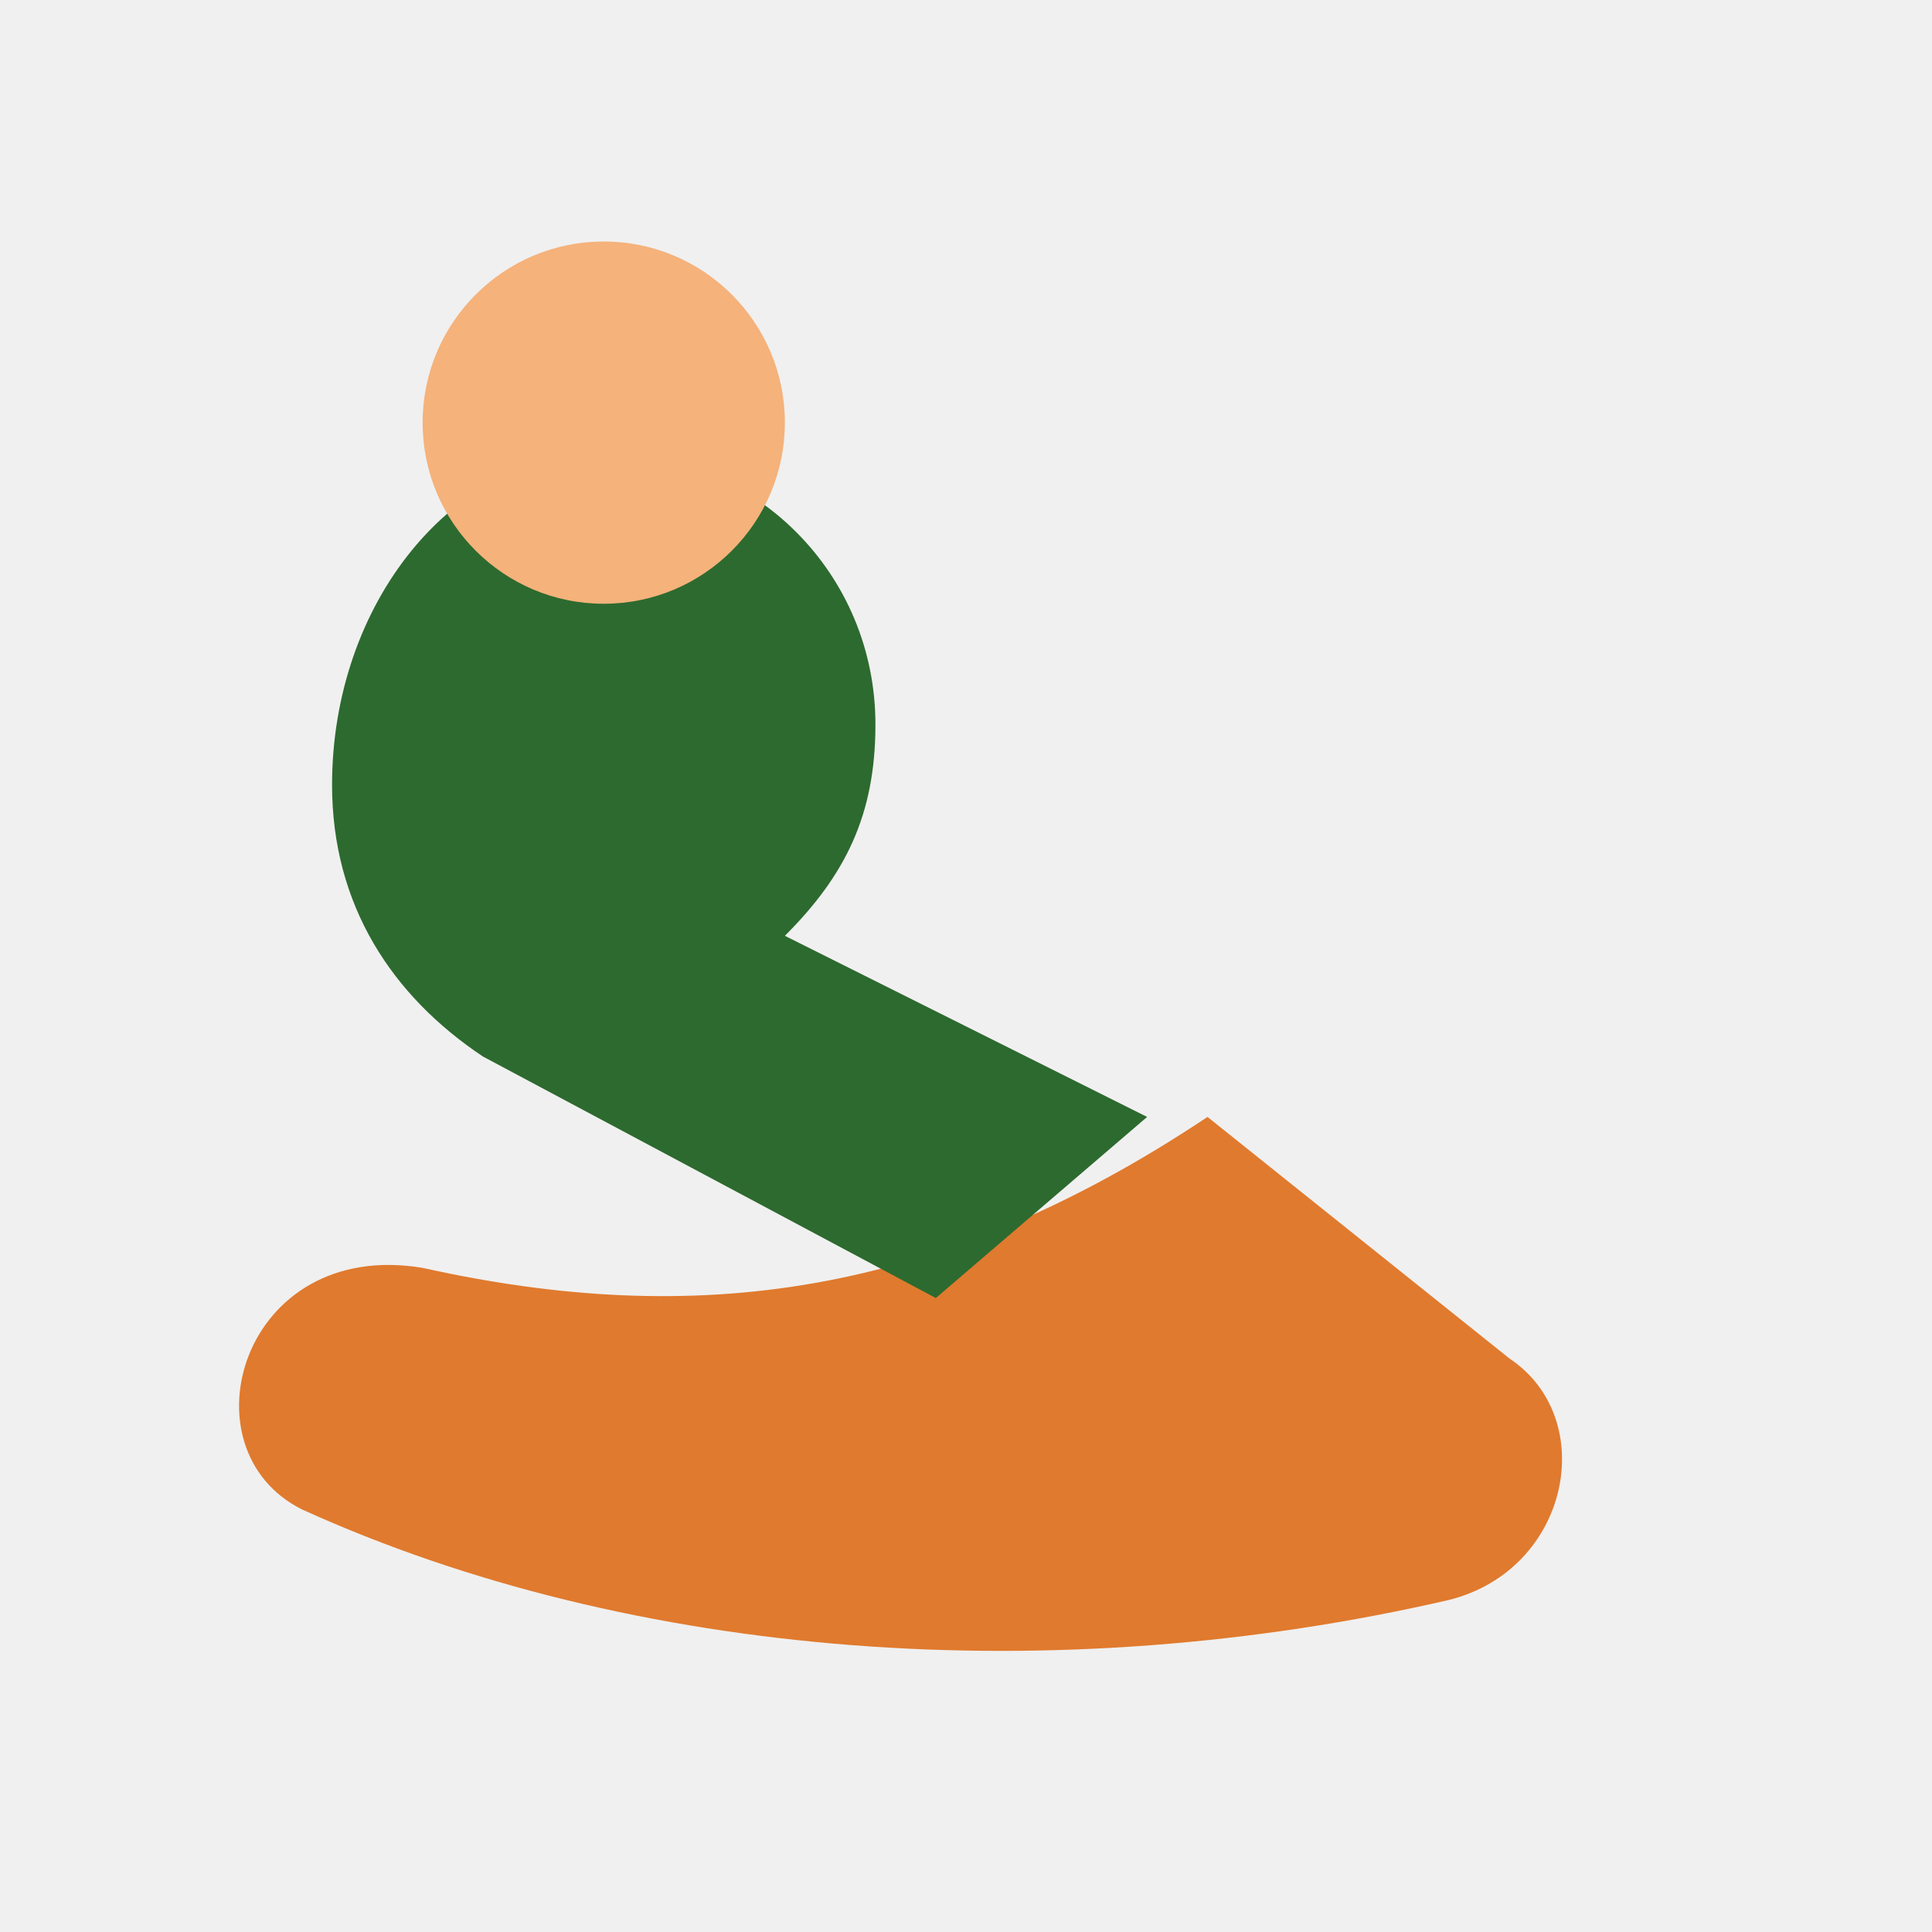
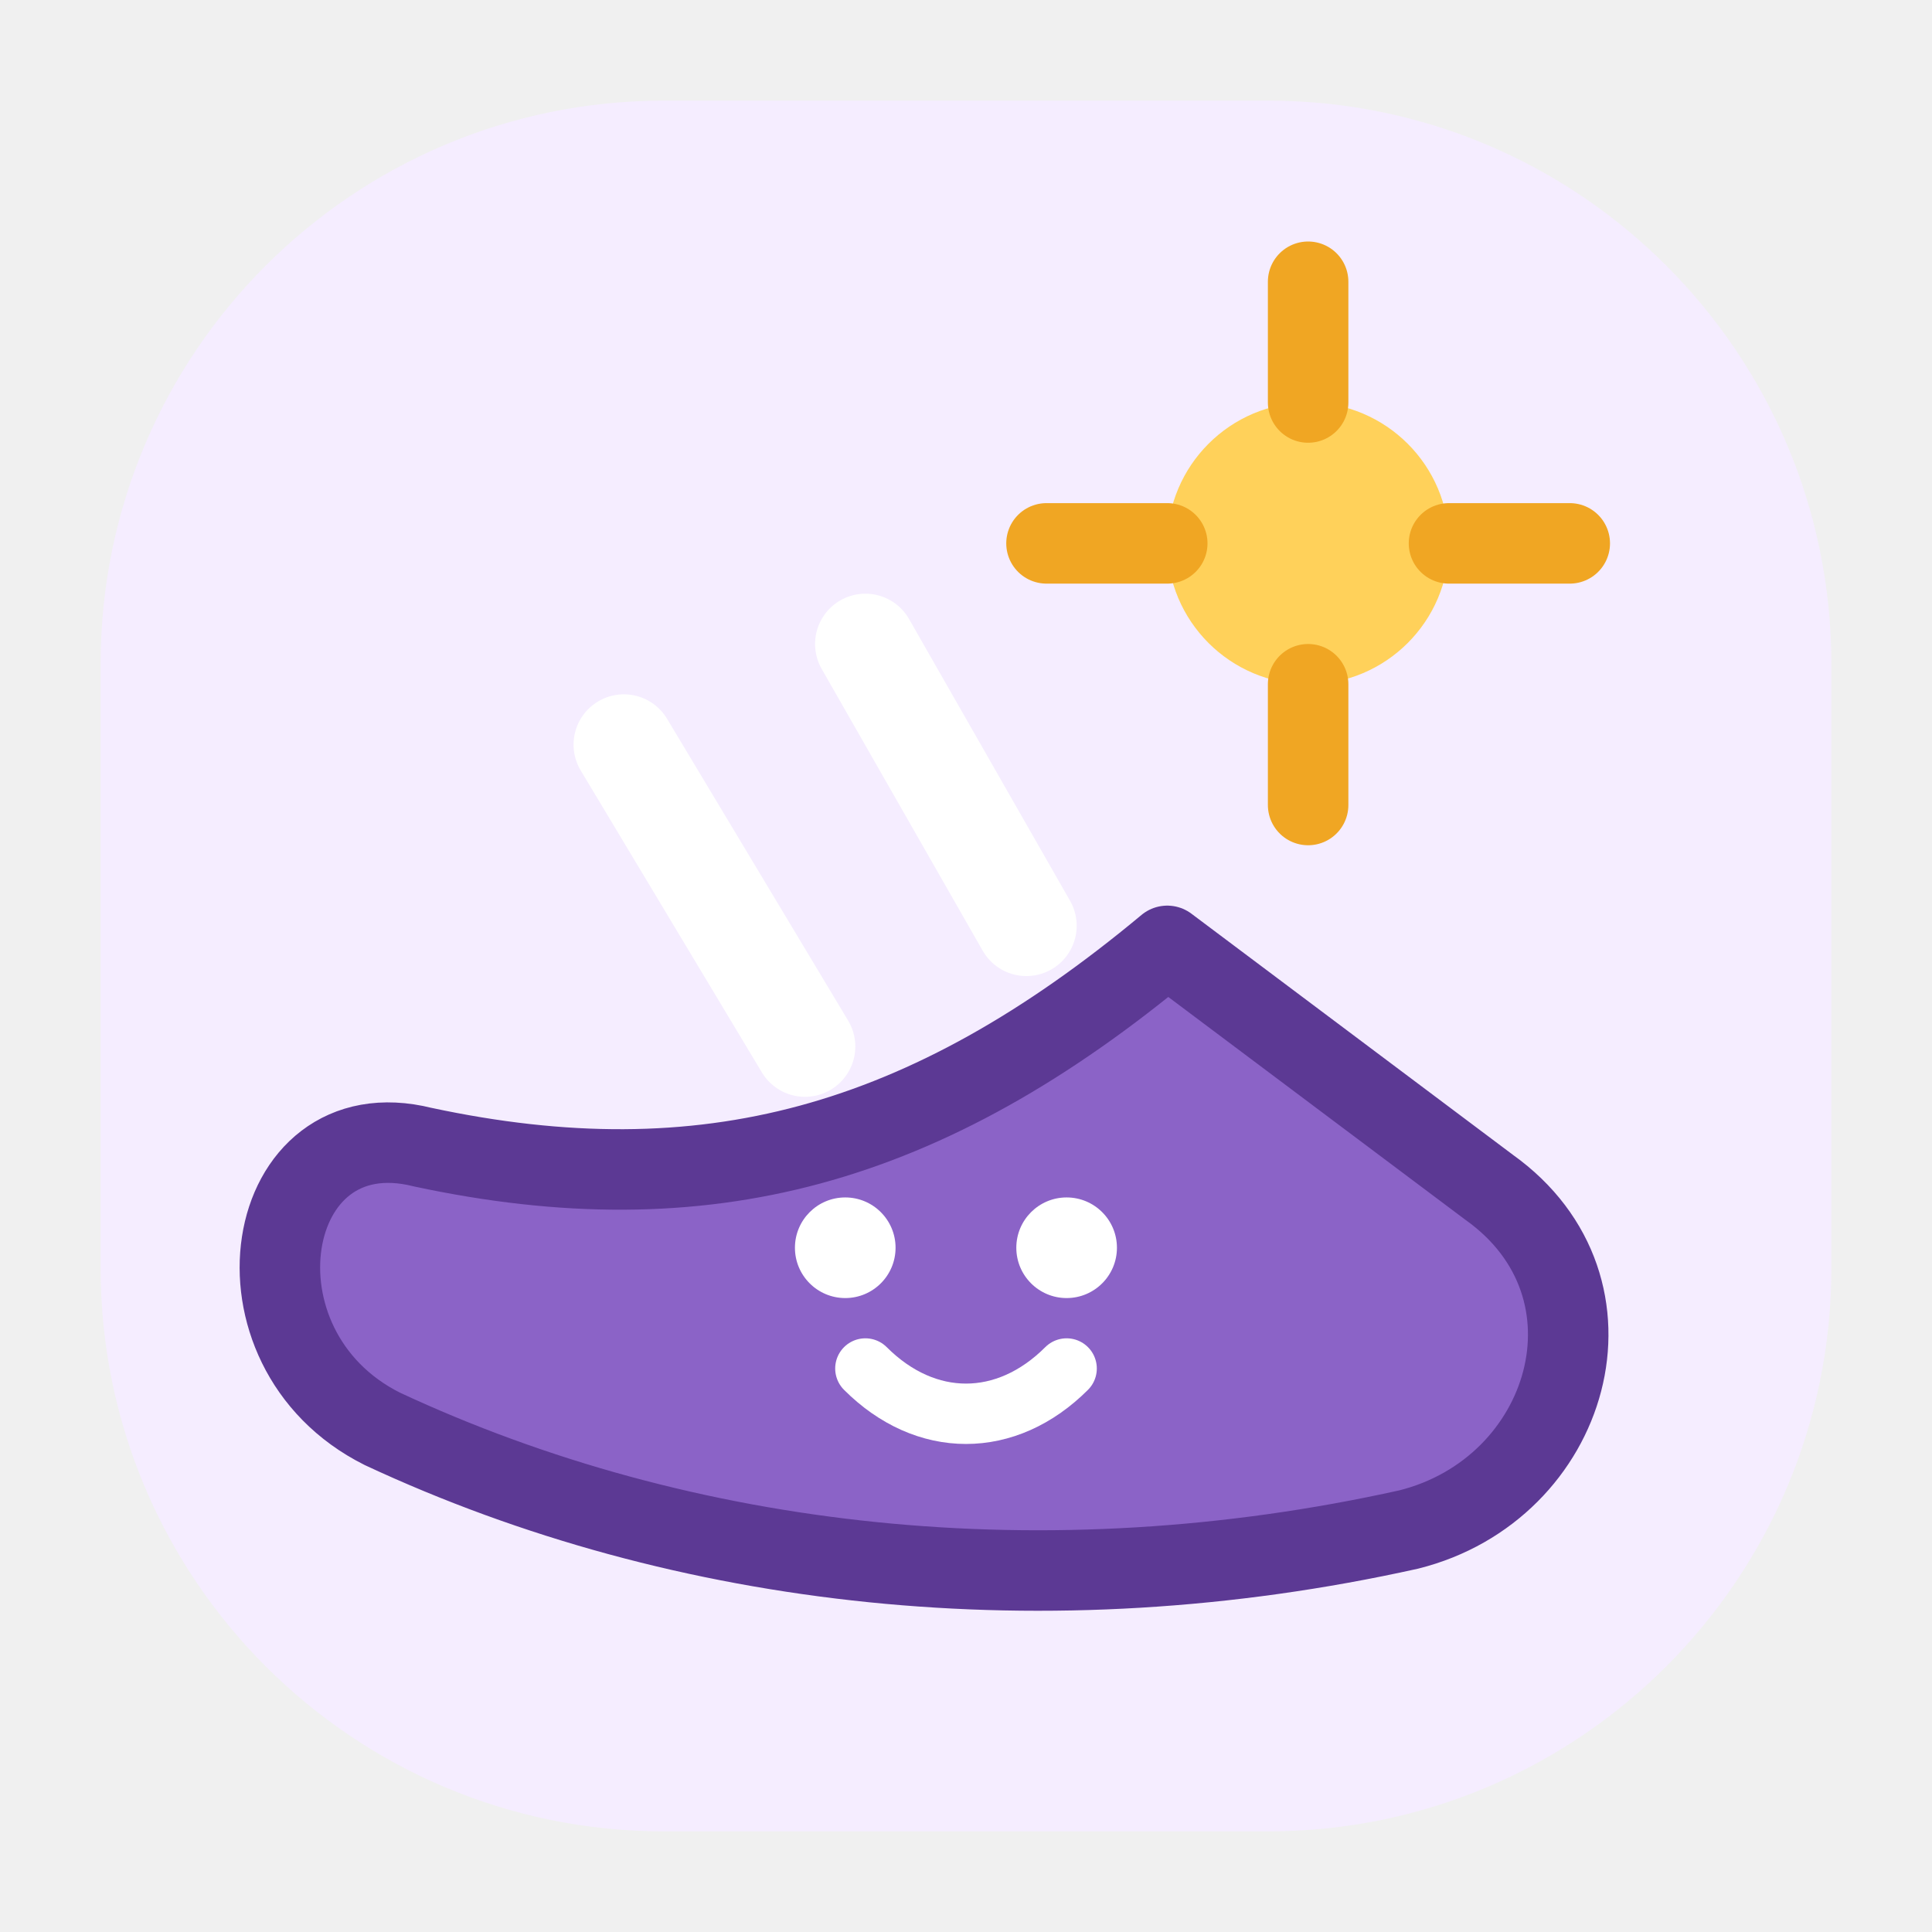
- <svg xmlns="http://www.w3.org/2000/svg" viewBox="0 0 64 64">
-   <path d="M14 42c9 2 17 1 26-5l10 8c3 2 2 7-2 8-13 3-27 2-38-3-4-2-2-9 4-8z" fill="#e07a2e" />
-   <path d="M20 15c5 0 9 4 9 9 0 3-1 5-3 7l12 6-7 6-15-8c-3-2-5-5-5-9 0-6 4-11 9-11z" fill="#2d6a2f" />
-   <circle cx="20" cy="14" r="6" fill="#f5b27b" />
+ <svg xmlns="http://www.w3.org/2000/svg" viewBox="0 0 96 96">
+   <rect x="5" y="5" width="86" height="86" rx="28" fill="#F5EDFF" />
+   <path d="M21 57c14 3 25 0 37-10l16 12c7 5 4 15-4 17-18 4-36 2-51-5-8-4-6-16 2-14z" fill="#8B63C7" stroke="#5C3994" stroke-width="4" stroke-linejoin="round" />
+   <path d="M31 37l9 15M43 32l8 14" stroke="#FFFFFF" stroke-width="5" stroke-linecap="round" />
+   <circle cx="65" cy="27" r="7" fill="#FFD15A" />
+   <path d="M65 14v6M65 34v6M52 27h6M72 27h6" stroke="#F0A623" stroke-width="4" stroke-linecap="round" />
+   <circle cx="42" cy="62" r="2.5" fill="#FFFFFF" />
+   <circle cx="53" cy="62" r="2.5" fill="#FFFFFF" />
+   <path d="M43 68c3 3 7 3 10 0" fill="none" stroke="#FFFFFF" stroke-width="3" stroke-linecap="round" />
</svg>
